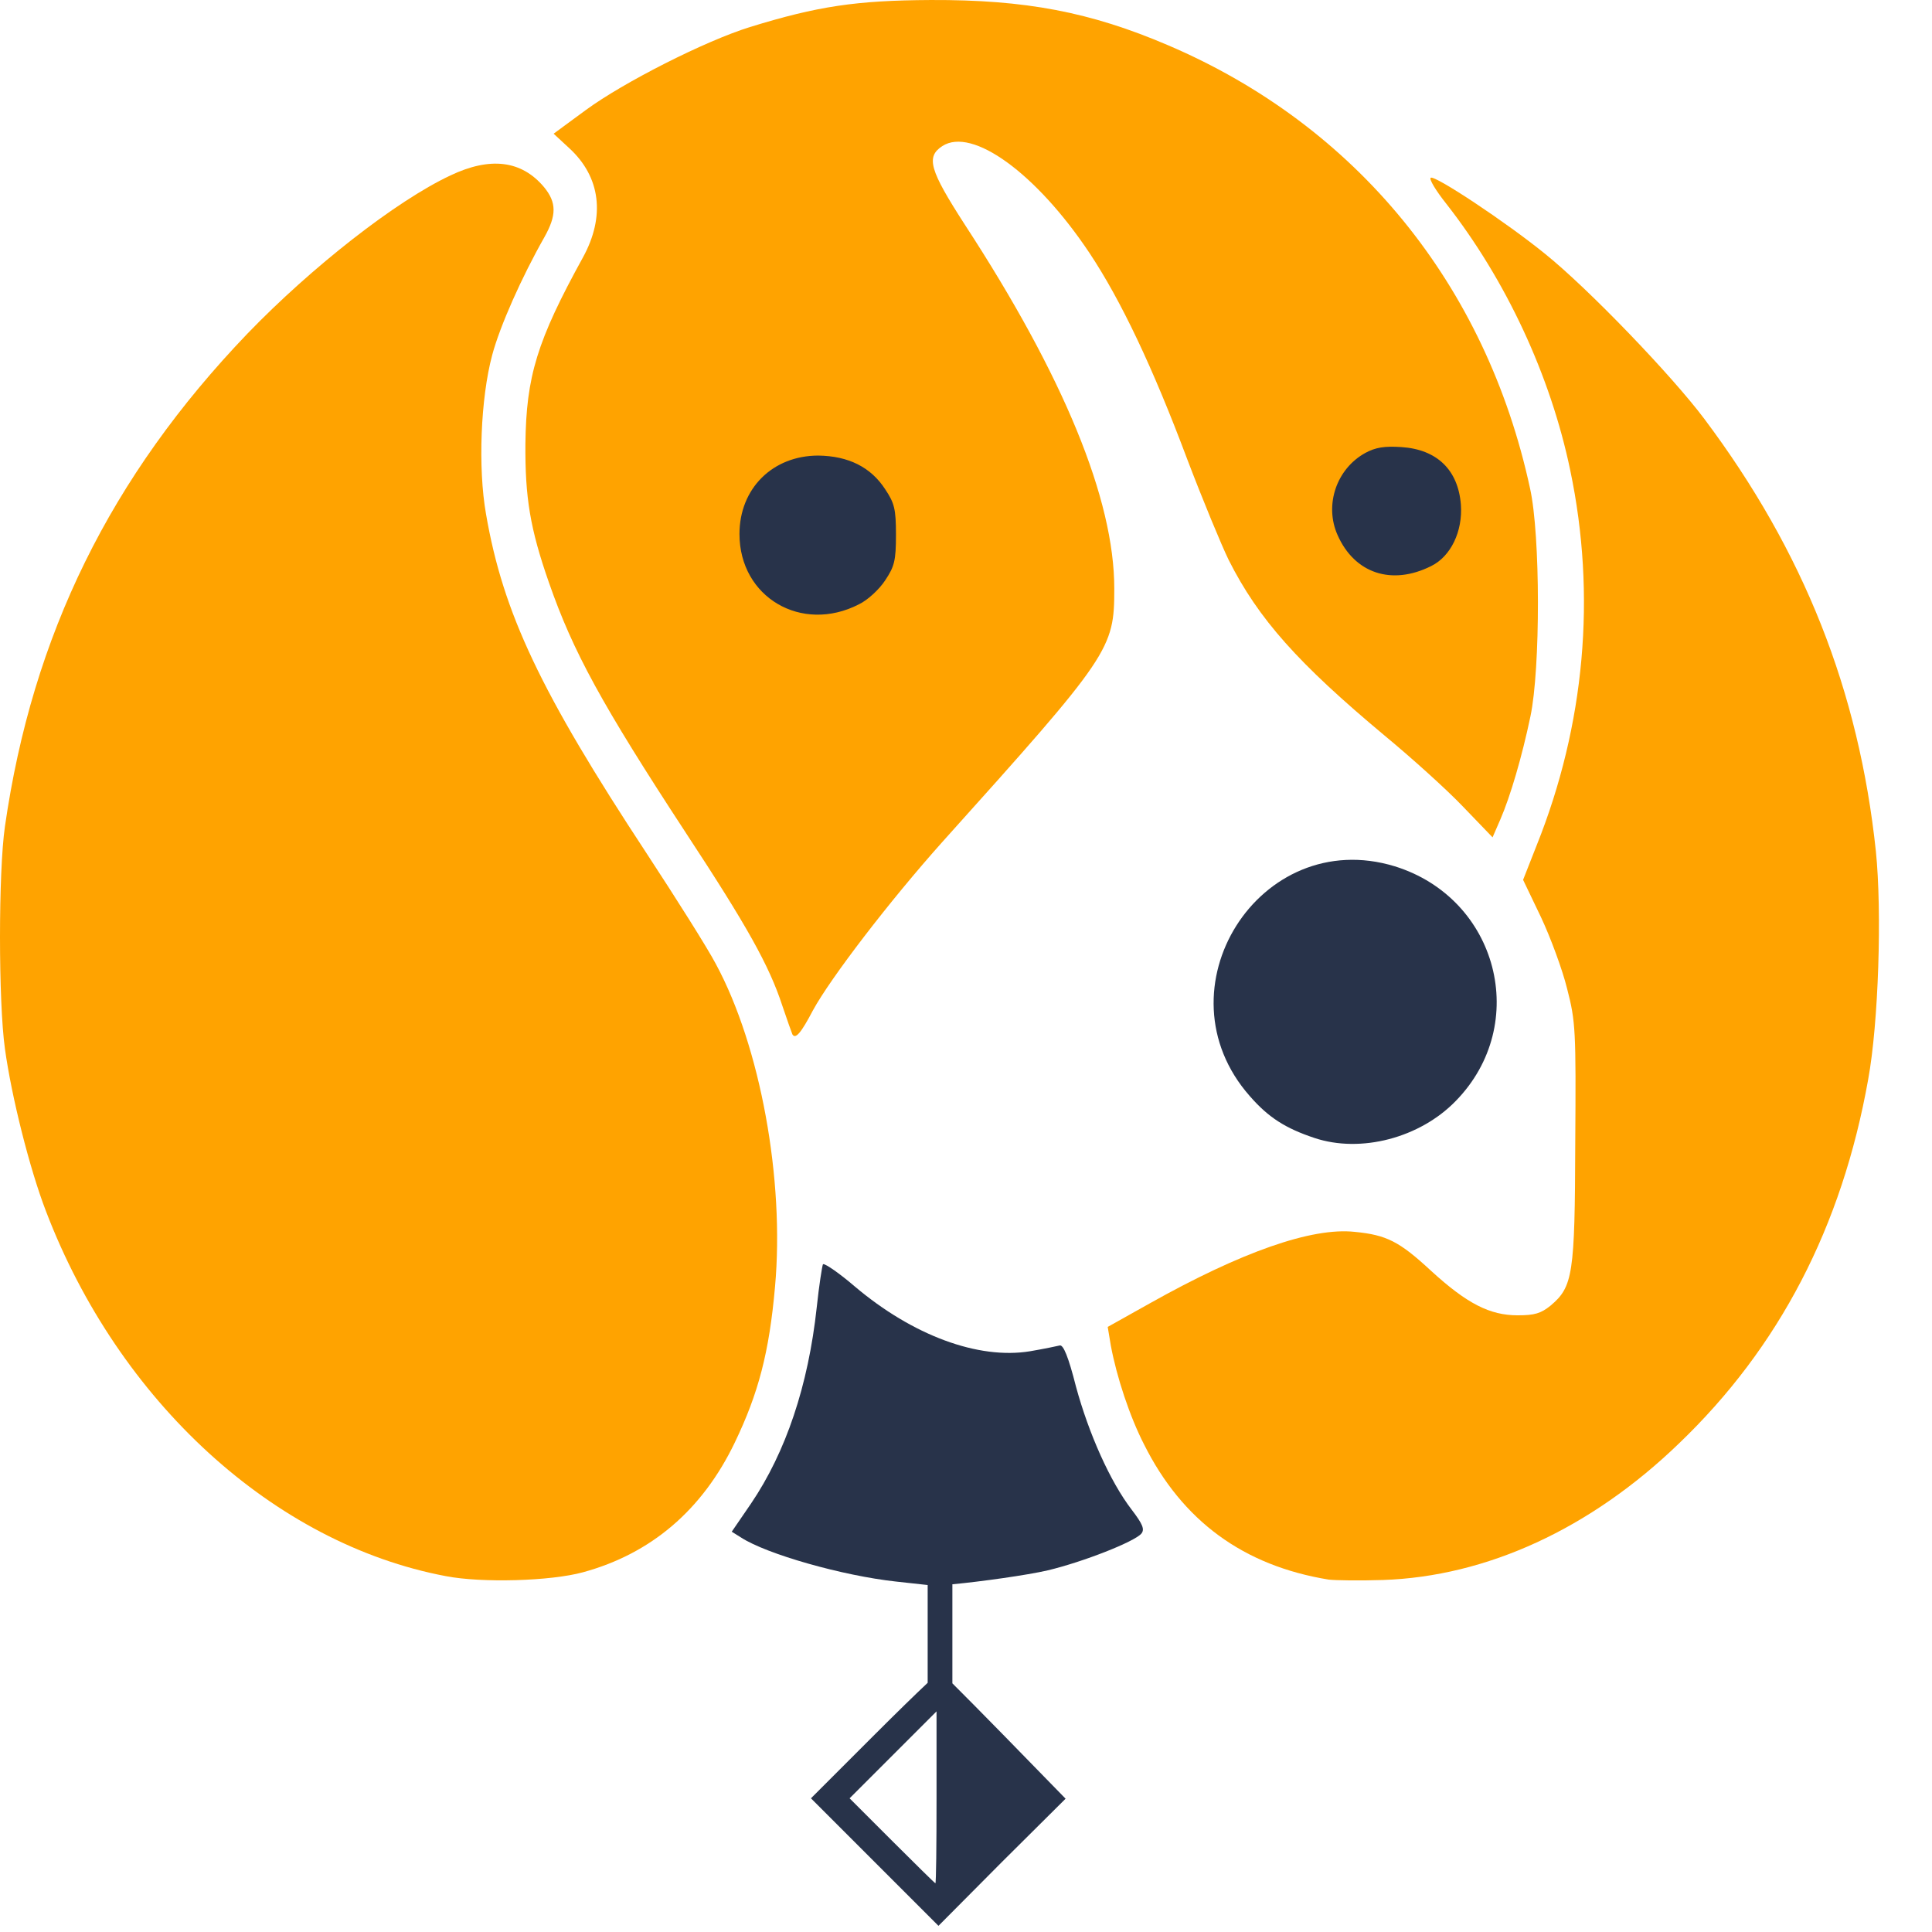
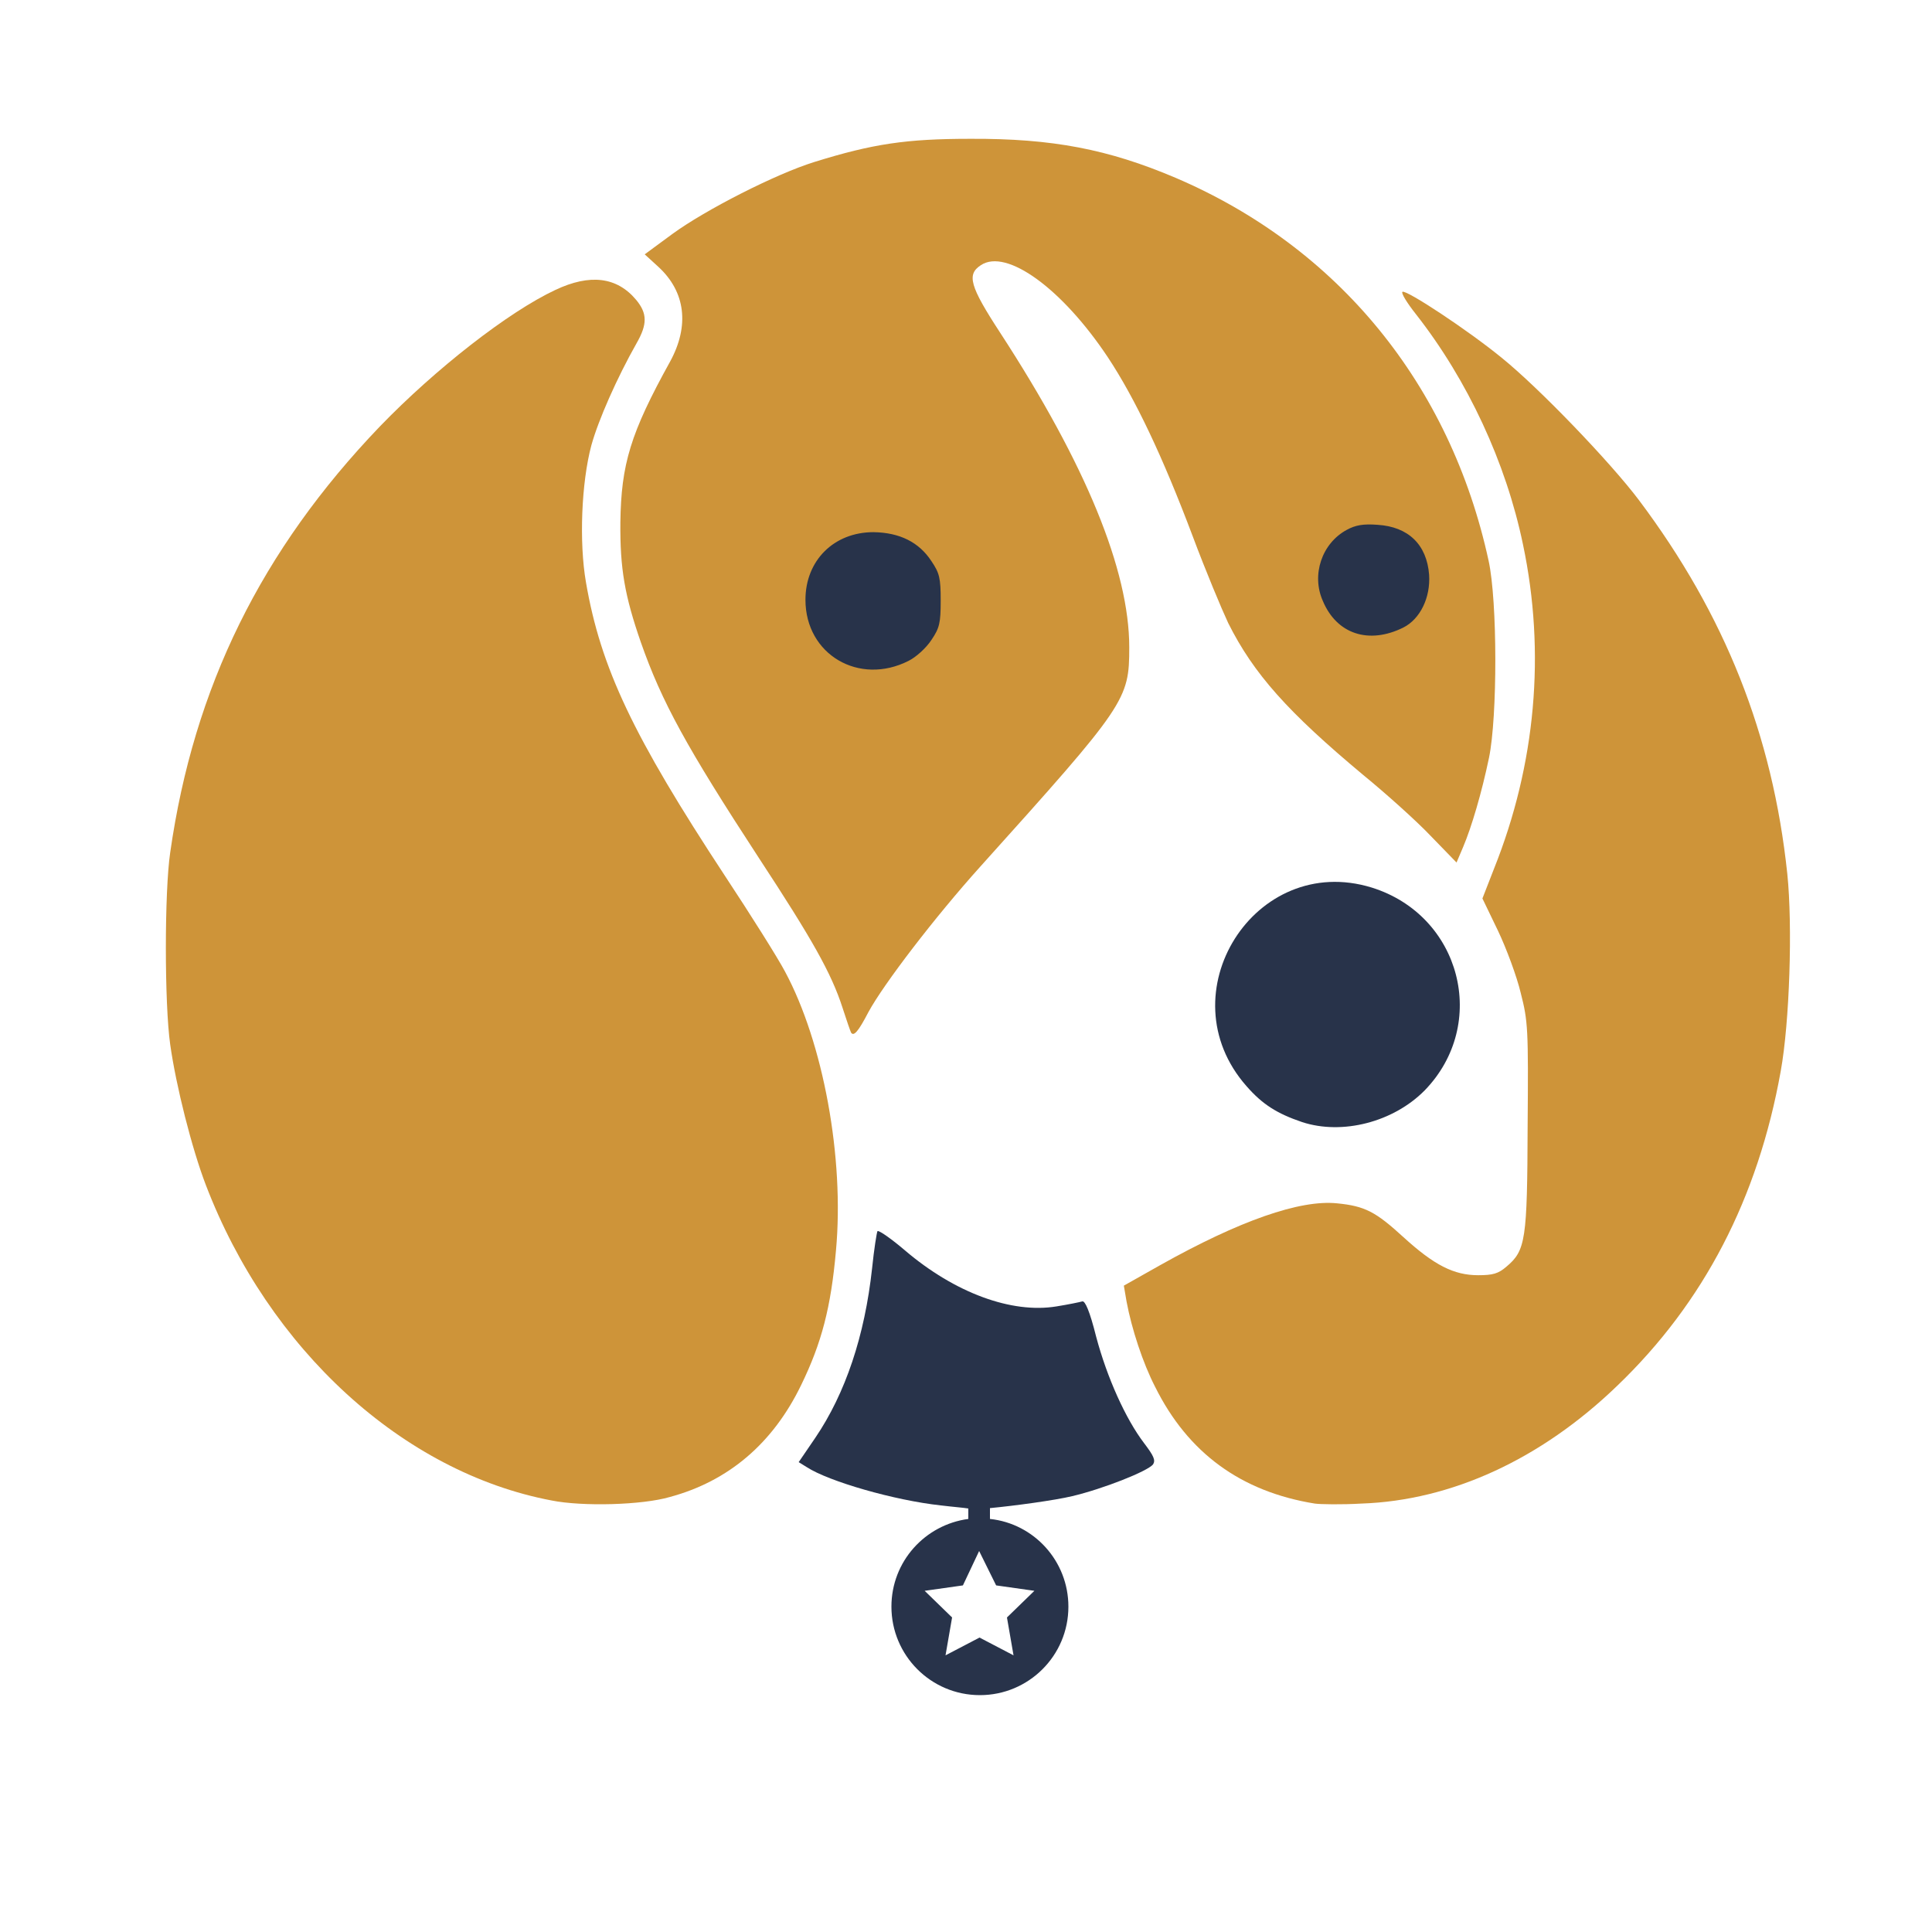
- <svg xmlns="http://www.w3.org/2000/svg" version="1.0" width="500" height="500" viewBox="0 0 5000 5000" preserveAspectRatio="xMidYMid meet" id="svg2">
-   <defs id="defs2962" />
-   <g id="g2928" style="fill:#28334a;stroke:none" transform="translate(-1886.25,-1895.977)">
-     <path d="M 213.07 327.16 C 213.026 327.163 212.993 327.178 212.975 327.203 C 212.775 327.603 211.975 332.603 211.375 338.303 C 209.175 358.603 203.375 375.802 194.375 389.102 L 189.375 396.402 L 191.775 397.902 C 198.375 402.202 218.075 407.803 231.875 409.303 C 235.645 409.731 238.764 410.047 240.08 410.203 L 240.08 435.512 C 236.986 438.418 232.098 443.18 226.375 448.902 L 209.875 465.402 L 226.375 481.902 L 242.875 498.402 L 259.275 481.902 L 275.775 465.502 L 259.875 449.203 C 254.274 443.475 249.472 438.633 246.475 435.645 L 246.475 410.012 C 253.76 409.329 265.805 407.653 271.176 406.402 C 280.376 404.202 293.575 399.002 295.375 396.902 C 296.275 395.802 295.775 394.503 292.875 390.703 C 287.275 383.403 281.775 371.002 278.475 358.902 C 276.475 351.002 275.175 348.003 274.275 348.203 C 273.475 348.403 270.074 349.103 266.574 349.703 C 253.174 351.903 236.176 345.602 221.176 332.902 C 217.238 329.527 213.739 327.118 213.07 327.16 z M 242.375 442.902 L 242.375 465.203 C 242.375 477.403 242.274 487.402 242.074 487.402 C 241.974 487.402 236.875 482.402 230.875 476.402 L 219.875 465.402 L 231.176 454.102 L 242.375 442.902 z " transform="matrix(10,0,0,10,1886.25,1895.977)" id="path2930" />
-     <path d="m 5288,4841 c -75,-25 -119,-53 -167,-108 -244,-276 25,-702 375,-595 267,83 352,408 158,607 -93,96 -246,136 -366,96 z" id="path2934" />
-     <path d="m 3932,3487 c -51,-19 -98,-62 -122,-112 -31,-64 -25,-156 13,-213 31,-48 101,-92 157,-99 126,-17 243,87 243,217 0,151 -150,258 -291,207 z" id="path2948" />
-     <path d="m 5444,3390 c -43,-14 -111,-90 -119,-134 -22,-112 61,-216 172,-216 60,0 96,15 134,57 39,41 49,66 49,118 0,122 -120,210 -236,175 z" id="path2950" />
-   </g>
-   <g id="g2952" style="opacity:1;fill:#ffa300;stroke:none" transform="translate(-1886.25,-1895.977)">
-     <path d="m 3040,5975 c -445,-84 -847,-452 -1035,-945 -42,-109 -89,-296 -106,-420 -17,-121 -17,-458 0,-575 71,-495 273,-906 628,-1276 165,-171 384,-343 525,-409 103,-49 184,-39 242,30 33,40 33,73 1,130 -59,104 -115,230 -135,305 -30,112 -37,292 -16,411 44,256 141,461 416,879 76,116 157,244 179,286 115,213 178,558 153,835 -15,170 -43,276 -104,403 -84,175 -217,288 -393,336 -84,23 -262,28 -355,10 z" id="path2954" />
-     <path d="m 5325,5984 c -221,-36 -379,-152 -478,-350 -37,-72 -71,-175 -86,-256 l -8,-48 109,-61 c 237,-133 419,-197 530,-185 83,8 116,25 198,101 93,85 152,115 224,115 44,0 60,-5 85,-25 58,-49 63,-80 64,-421 2,-291 1,-314 -21,-399 -12,-49 -43,-133 -68,-186 l -46,-96 35,-89 c 125,-312 155,-647 87,-971 -51,-245 -166,-492 -321,-690 -27,-34 -45,-64 -40,-67 11,-7 195,115 296,197 113,91 328,315 412,427 258,344 400,704 444,1119 16,156 7,444 -20,591 -68,381 -230,693 -490,942 -229,221 -498,344 -766,353 -60,2 -123,1 -140,-1 z" id="path2956" />
-     <path d="m 3937,4573 c -2,-5 -14,-38 -26,-74 -34,-104 -91,-206 -250,-448 -218,-333 -292,-469 -354,-647 -49,-140 -62,-221 -61,-359 2,-175 30,-267 149,-483 58,-106 46,-208 -36,-283 l -40,-37 83,-61 c 98,-72 309,-179 425,-215 175,-54 275,-69 468,-70 245,-1 413,31 614,117 487,208 823,619 937,1147 27,121 27,467 1,590 -22,105 -52,207 -78,267 l -20,46 -77,-80 c -42,-44 -133,-126 -202,-183 -224,-187 -327,-302 -404,-455 -19,-39 -67,-155 -107,-260 -90,-240 -172,-412 -253,-534 -138,-207 -304,-327 -381,-277 -43,28 -33,62 58,203 257,394 387,712 387,942 0,157 -9,171 -445,656 -136,152 -290,353 -335,436 -31,59 -45,75 -53,62 z m 172,-1113 c 23,-11 53,-39 68,-62 24,-36 28,-51 28,-118 0,-67 -4,-82 -28,-118 -37,-57 -95,-86 -173,-87 -118,0 -204,85 -204,203 0,164 161,258 309,182 z m 1481,-99 c 51,-25 82,-90 77,-159 -7,-90 -62,-143 -154,-149 -44,-3 -67,1 -93,15 -75,41 -107,135 -72,213 44,99 140,131 242,80 z" id="path2958" />
+ <svg xmlns="http://www.w3.org/2000/svg" version="1.1" id="svg2" x="0px" y="0px" viewBox="0 0 500 500" style="enable-background:new 0 0 500 500;" xml:space="preserve">
+   <style type="text/css">
+ 	.st0{fill:#28334A;}
+ 	.st1{fill:#CE9439;}
+ </style>
+   <path class="st0" d="M296.1,373.5c-4.8-6.3-9.6-17-12.4-27.5c-1.7-6.8-2.9-9.4-3.6-9.2c-0.7,0.2-3.6,0.8-6.7,1.3  c-11.6,1.9-26.3-3.5-39.2-14.5c-3.4-2.9-6.4-5-7-5c0,0-0.1,0-0.1,0c-0.2,0.3-0.9,4.7-1.4,9.6c-1.9,17.5-6.9,32.4-14.7,43.9l-4.3,6.3  l2.1,1.3c5.7,3.7,22.7,8.6,34.7,9.9c3.3,0.4,6,0.6,7.1,0.8v2.7c-11.2,1.5-19.9,11-19.9,22.7c0,12.6,10.2,22.9,22.9,22.9  c12.6,0,22.9-10.2,22.9-22.9c0-11.8-8.9-21.5-20.3-22.7v-2.8c6.3-0.6,16.7-2,21.3-3.1c8-1.9,19.4-6.4,20.9-8.2  C299.1,377.9,298.6,376.8,296.1,373.5z M253.4,401.4l4.4,8.9l9.9,1.4l-7.1,6.9l1.7,9.8l-8.8-4.6l-8.8,4.6l1.7-9.8l-7.1-6.9l9.9-1.4  L253.4,401.4z" />
+   <path id="path2934" class="st0" d="M337,290.4c-6.5-2.2-10.3-4.6-14.4-9.3  c-21.1-23.9,2.2-60.7,32.4-51.4c23.1,7.2,30.4,35.3,13.7,52.5C360.6,290.4,347.4,293.8,337,290.4z" />
+   <path id="path2948" class="st0" d="M219.8,173.3c-4.4-1.6-8.5-5.4-10.5-9.7  c-2.7-5.5-2.2-13.5,1.1-18.4c2.7-4.1,8.7-8,13.6-8.6c10.9-1.5,21,7.5,21,18.8C245,168.5,232,177.7,219.8,173.3z" />
+   <path id="path2950" class="st0" d="M350.5,164.9c-3.7-1.2-9.6-7.8-10.3-11.6  c-1.9-9.7,5.3-18.7,14.9-18.7c5.2,0,8.3,1.3,11.6,4.9c3.4,3.5,4.2,5.7,4.2,10.2C370.9,160.4,360.5,168,350.5,164.9z" />
+   <g id="g2952" transform="translate(-1886.25,-1895.977)">
+     <path id="path2954" class="st1" d="M2029,2284.3c-38.5-7.3-73.2-39.1-89.5-81.7   c-3.6-9.4-7.7-25.6-9.2-36.3c-1.5-10.5-1.5-39.6,0-49.7c6.1-42.8,23.6-78.3,54.3-110.3c14.3-14.8,33.2-29.6,45.4-35.3   c8.9-4.2,15.9-3.4,20.9,2.6c2.9,3.5,2.9,6.3,0.1,11.2c-5.1,9-9.9,19.9-11.7,26.4c-2.6,9.7-3.2,25.2-1.4,35.5   c3.8,22.1,12.2,39.8,36,76c6.6,10,13.6,21.1,15.5,24.7c9.9,18.4,15.4,48.2,13.2,72.2c-1.3,14.7-3.7,23.9-9,34.8   c-7.3,15.1-18.8,24.9-34,29C2052.4,2285.5,2037,2285.9,2029,2284.3z" />
+     <path id="path2956" class="st1" d="M2226.5,2285.1c-19.1-3.1-32.8-13.1-41.3-30.2   c-3.2-6.2-6.1-15.1-7.4-22.1l-0.7-4.1l9.4-5.3c20.5-11.5,36.2-17,45.8-16c7.2,0.7,10,2.2,17.1,8.7c8,7.3,13.1,9.9,19.4,9.9   c3.8,0,5.2-0.4,7.3-2.2c5-4.2,5.4-6.9,5.5-36.4c0.2-25.2,0.1-27.1-1.8-34.5c-1-4.2-3.7-11.5-5.9-16.1l-4-8.3l3-7.7   c10.8-27,13.4-55.9,7.5-83.9c-4.4-21.2-14.3-42.5-27.7-59.6c-2.3-2.9-3.9-5.5-3.5-5.8c1-0.6,16.9,9.9,25.6,17   c9.8,7.9,28.3,27.2,35.6,36.9c22.3,29.7,34.6,60.8,38.4,96.7c1.4,13.5,0.6,38.4-1.7,51.1c-5.9,32.9-19.9,59.9-42.3,81.4   c-19.8,19.1-43,29.7-66.2,30.5C2233.4,2285.4,2227.9,2285.3,2226.5,2285.1z" />
+     <path id="path2958" class="st1" d="M2106.5,2163.2c-0.2-0.4-1.2-3.3-2.2-6.4   c-2.9-9-7.9-17.8-21.6-38.7c-18.8-28.8-25.2-40.5-30.6-55.9c-4.2-12.1-5.4-19.1-5.3-31c0.2-15.1,2.6-23.1,12.9-41.7   c5-9.2,4-18-3.1-24.5l-3.5-3.2l7.2-5.3c8.5-6.2,26.7-15.5,36.7-18.6c15.1-4.7,23.8-6,40.4-6c21.2-0.1,35.7,2.7,53.1,10.1   c42.1,18,71.1,53.5,81,99.1c2.3,10.5,2.3,40.4,0.1,51c-1.9,9.1-4.5,17.9-6.7,23.1l-1.7,4l-6.7-6.9c-3.6-3.8-11.5-10.9-17.5-15.8   c-19.4-16.2-28.3-26.1-34.9-39.3c-1.6-3.4-5.8-13.4-9.2-22.5c-7.8-20.7-14.9-35.6-21.9-46.2c-11.9-17.9-26.3-28.3-32.9-23.9   c-3.7,2.4-2.9,5.4,5,17.5c22.2,34.1,33.4,61.5,33.4,81.4c0,13.6-0.8,14.8-38.5,56.7c-11.8,13.1-25.1,30.5-29,37.7   C2108.4,2162.9,2107.2,2164.3,2106.5,2163.2z M2121.4,2067c2-1,4.6-3.4,5.9-5.4c2.1-3.1,2.4-4.4,2.4-10.2c0-5.8-0.3-7.1-2.4-10.2   c-3.2-4.9-8.2-7.4-15-7.5c-10.2,0-17.6,7.3-17.6,17.5C2094.7,2065.4,2108.6,2073.5,2121.4,2067z M2249.4,2058.4   c4.4-2.2,7.1-7.8,6.7-13.7c-0.6-7.8-5.4-12.4-13.3-12.9c-3.8-0.3-5.8,0.1-8,1.3c-6.5,3.5-9.2,11.7-6.2,18.4   C2232.2,2060.1,2240.5,2062.8,2249.4,2058.4z" />
  </g>
</svg>
